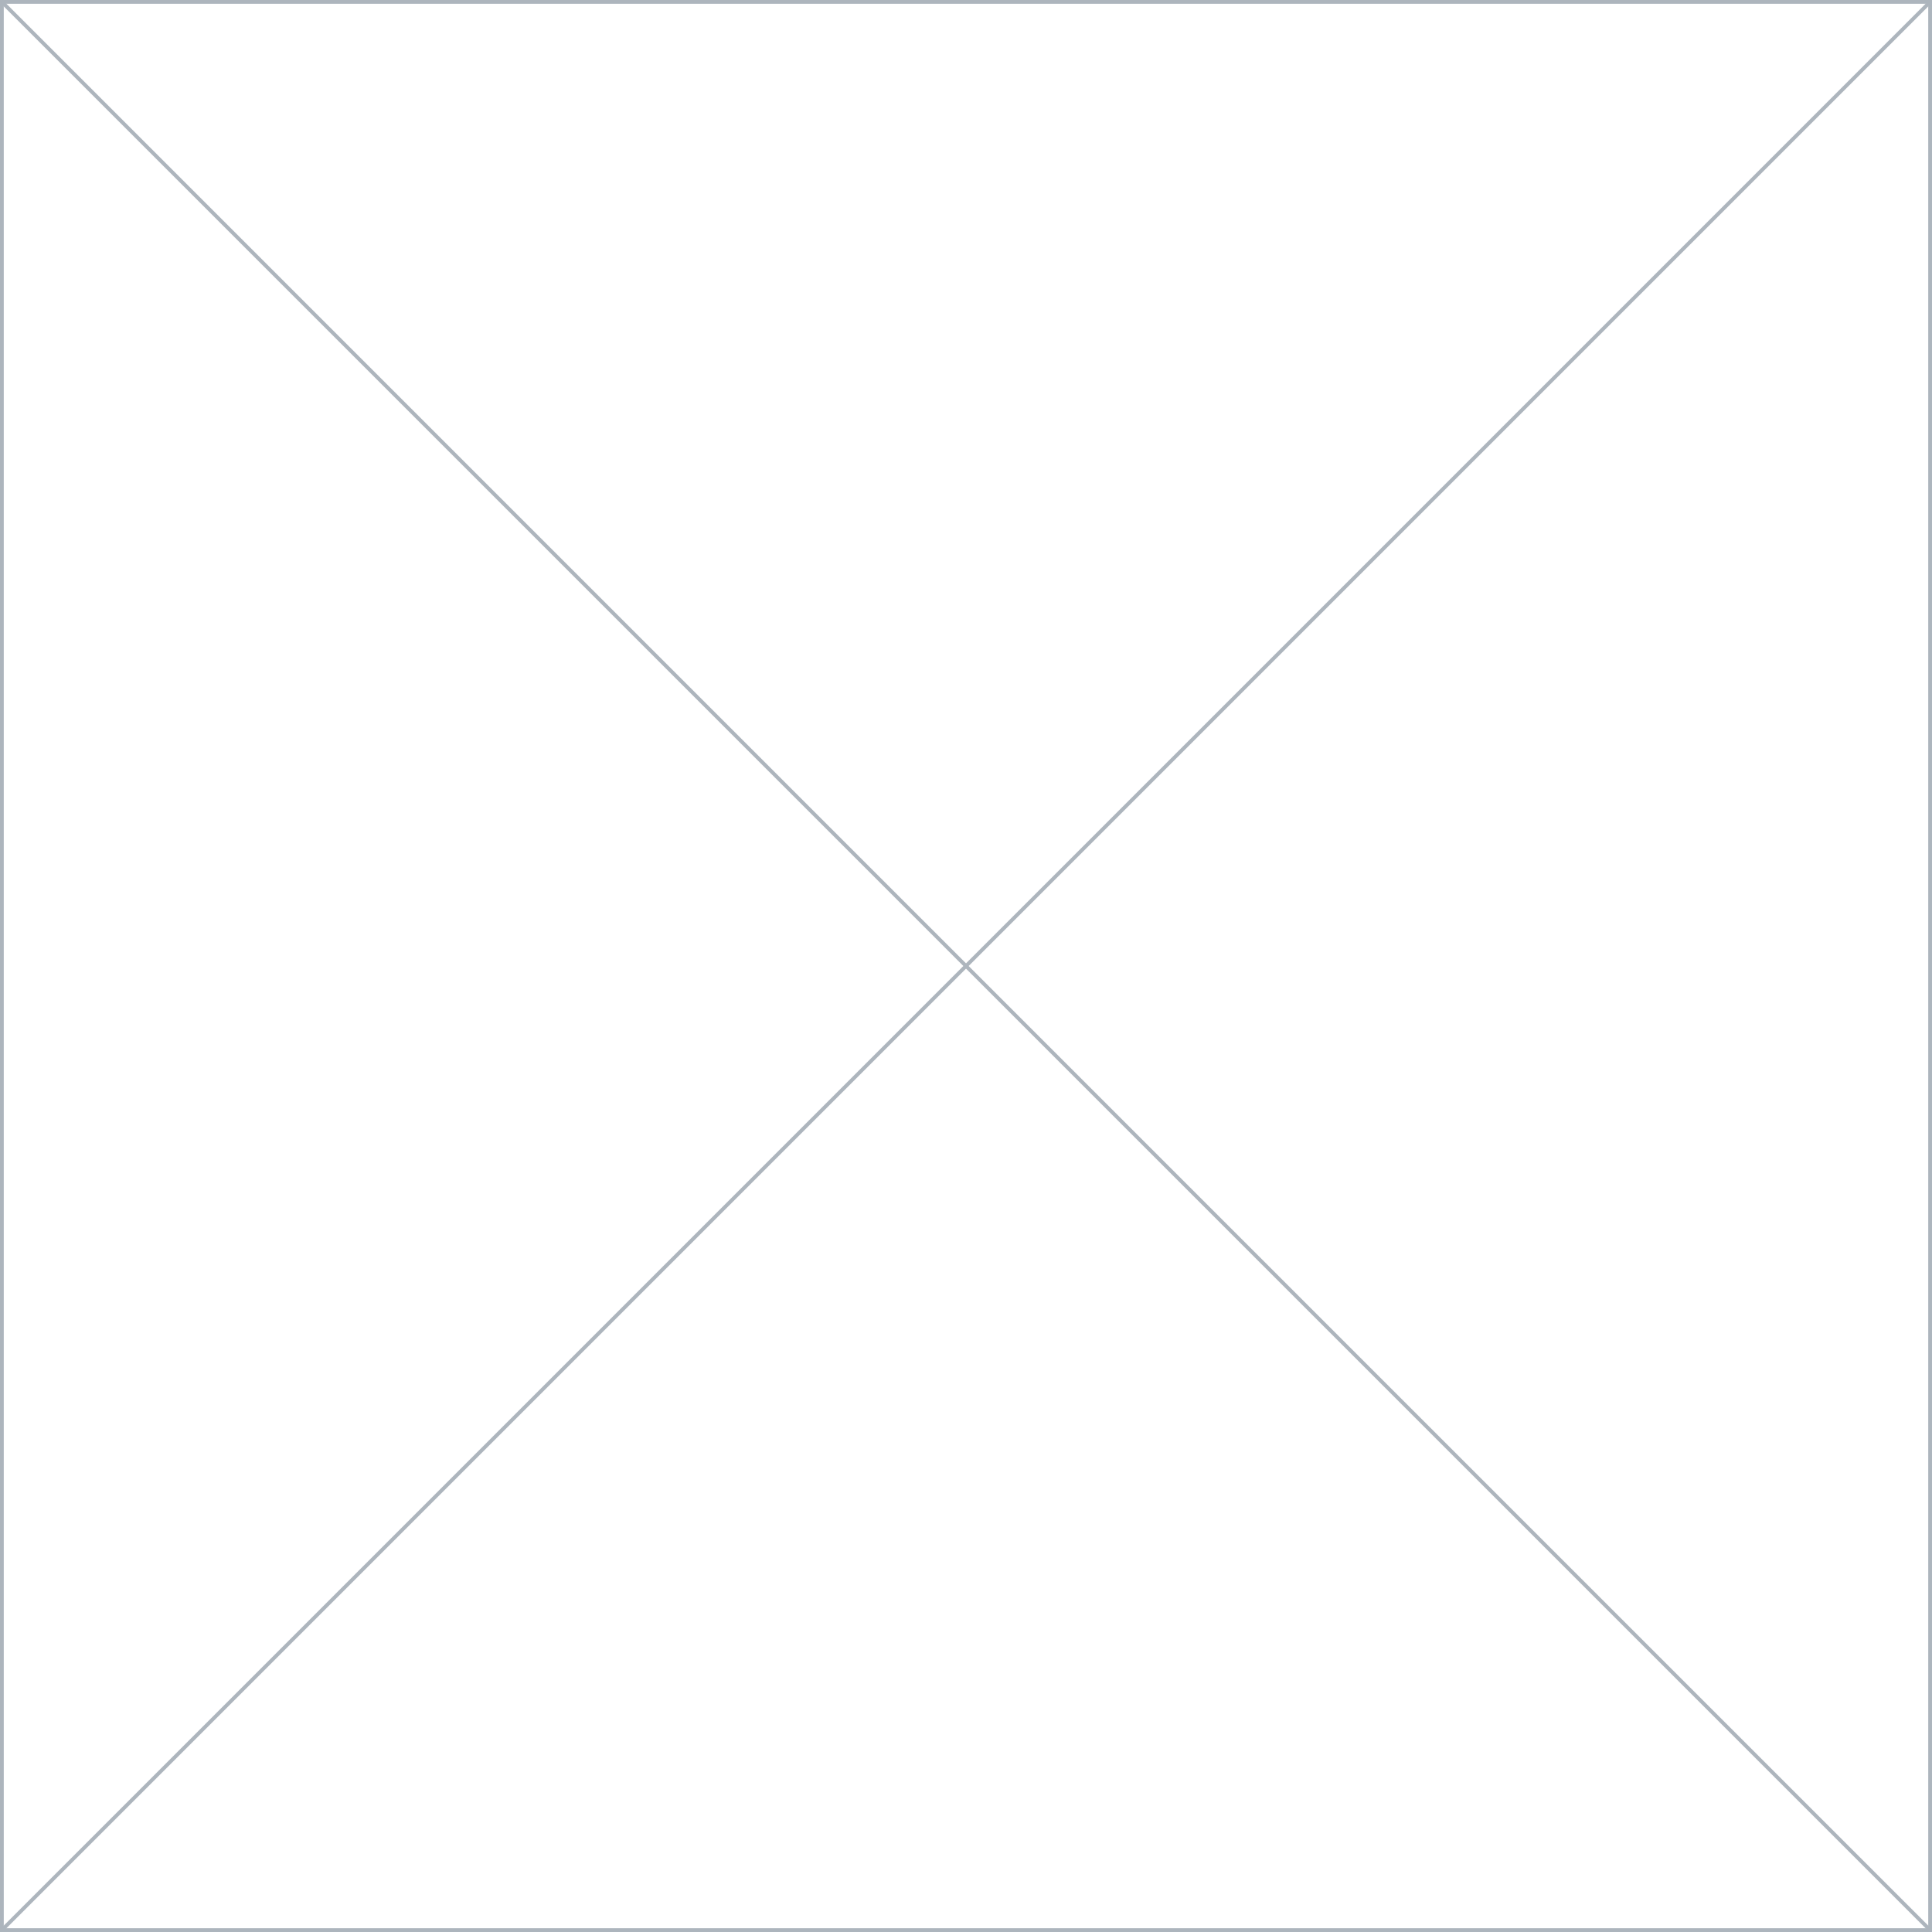
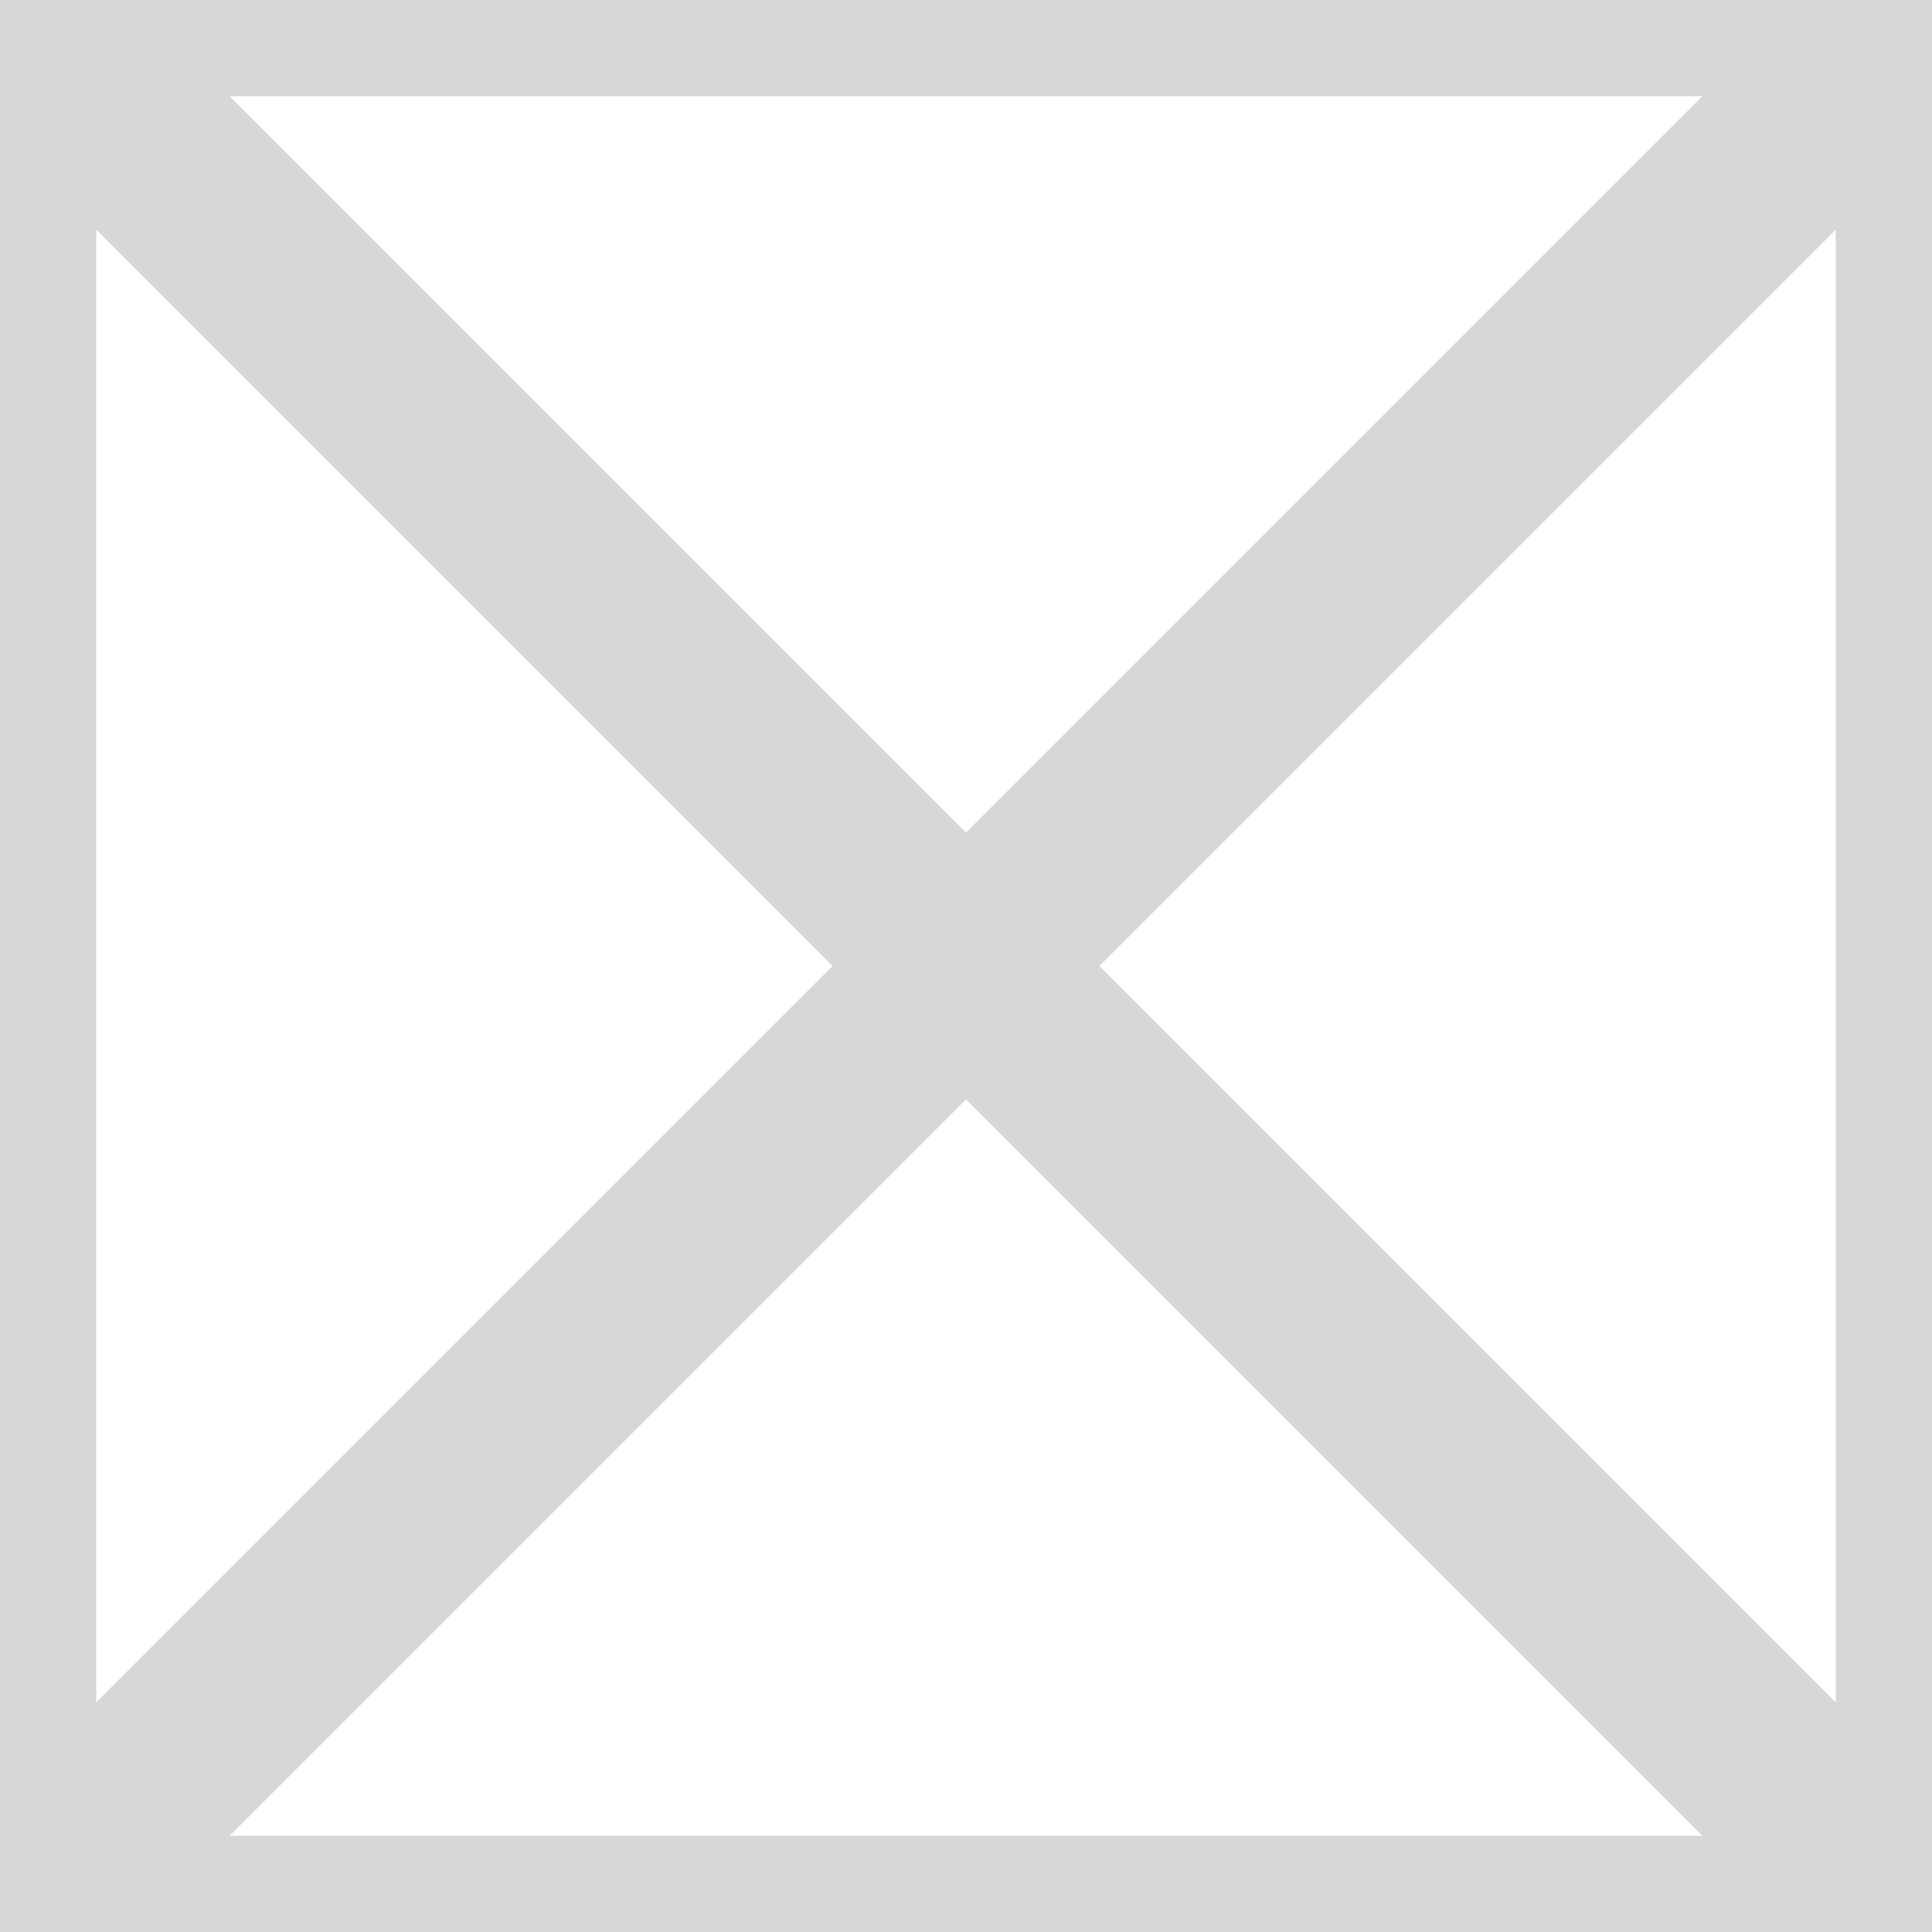
<svg xmlns="http://www.w3.org/2000/svg" id="flag-icons-zz" viewBox="0 0 512 512">
-   <path id="rect27" d="M.5.5h511v511H.5z" style="fill:#fff;fill-opacity:1;fill-rule:evenodd;stroke:#adb5bd;stroke-width:.998;stroke-opacity:1" />
-   <path id="path2797" d="m.5.5 511 511" style="fill:none;stroke:#adb5bd;stroke-width:.998px;stroke-linecap:butt;stroke-linejoin:miter;stroke-opacity:1" />
-   <path id="path2799" d="m511.5.5-511 511" style="fill:none;stroke:#adb5bd;stroke-width:.998px;stroke-linecap:butt;stroke-linejoin:miter;stroke-opacity:1" />
+   <path id="rect27" d="M.5.5h511v511H.5z" style="fill:#fff;fill-opacity:1;fill-rule:evenodd;stroke:rgb(215, 215, 215);stroke-width:50px;stroke-opacity:1" />
+   <path id="path2797" d="m.5.5 511 511" style="fill:none;stroke:rgb(215, 215, 215);stroke-width:50px;stroke-linecap:butt;stroke-linejoin:miter;stroke-opacity:1" />
+   <path id="path2799" d="m511.5.5-511 511" style="fill:none;stroke:rgb(215, 215, 215);stroke-width:50px;stroke-linecap:butt;stroke-linejoin:miter;stroke-opacity:1" />
</svg>
